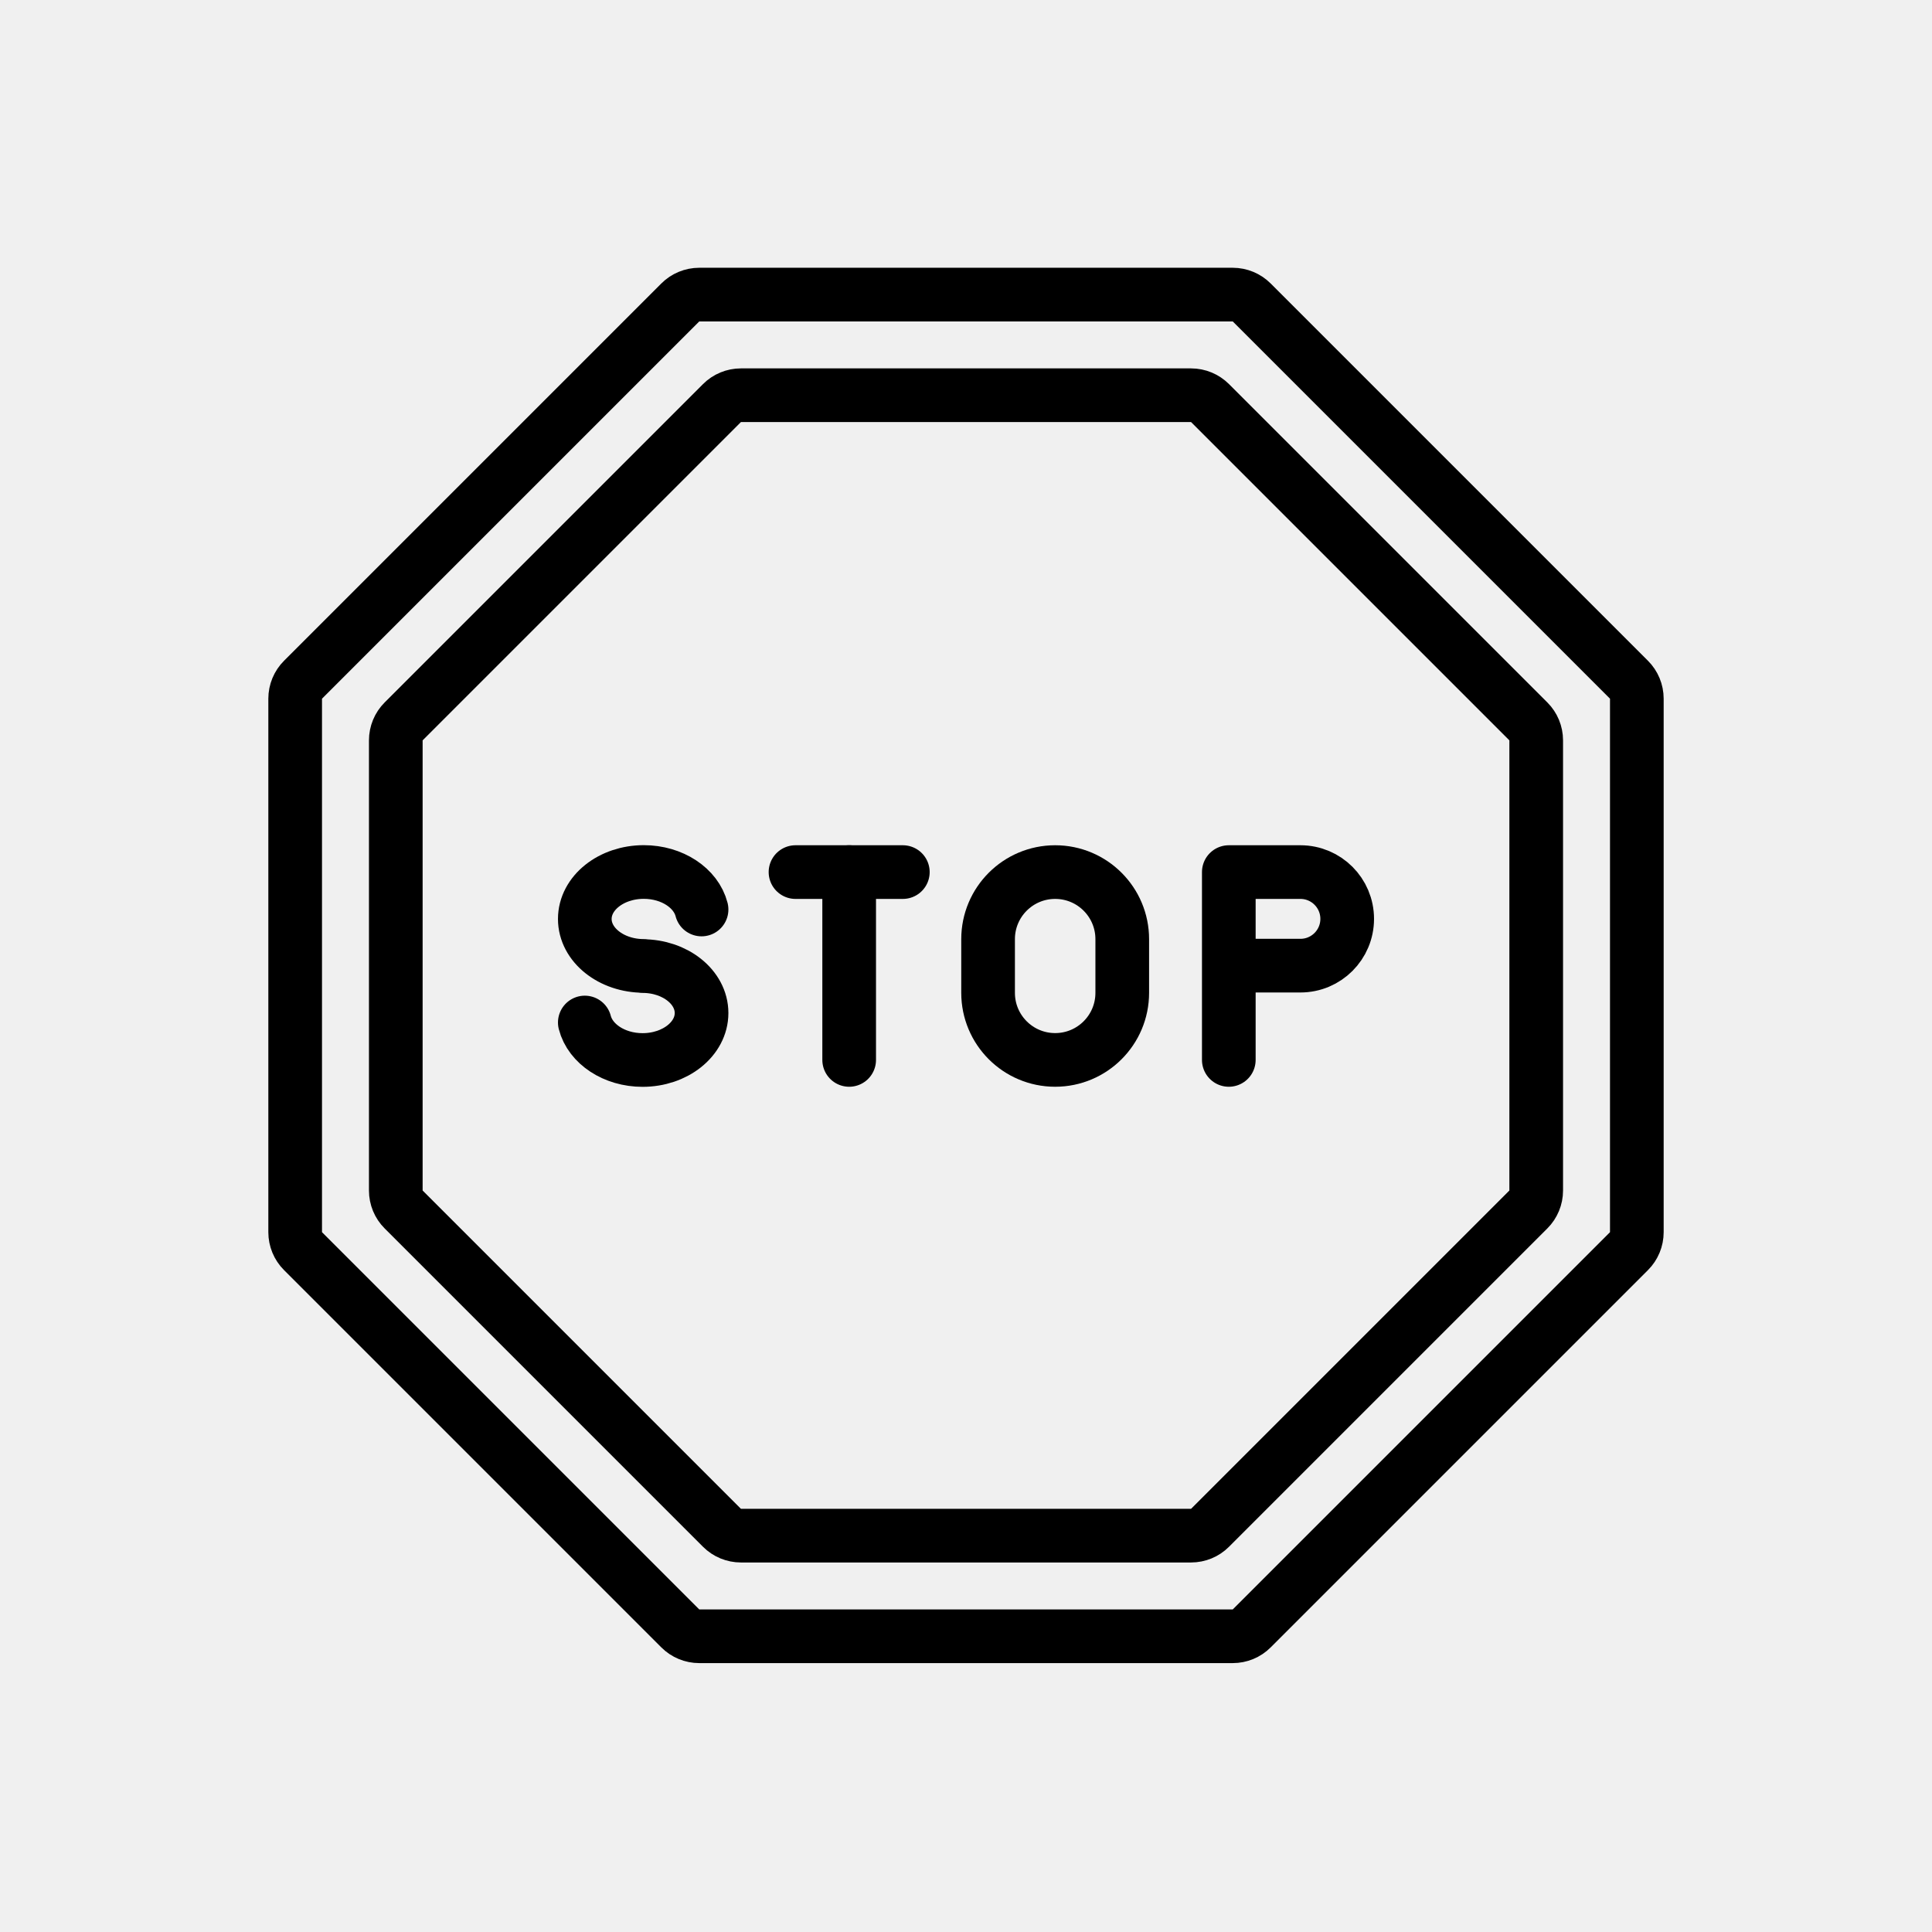
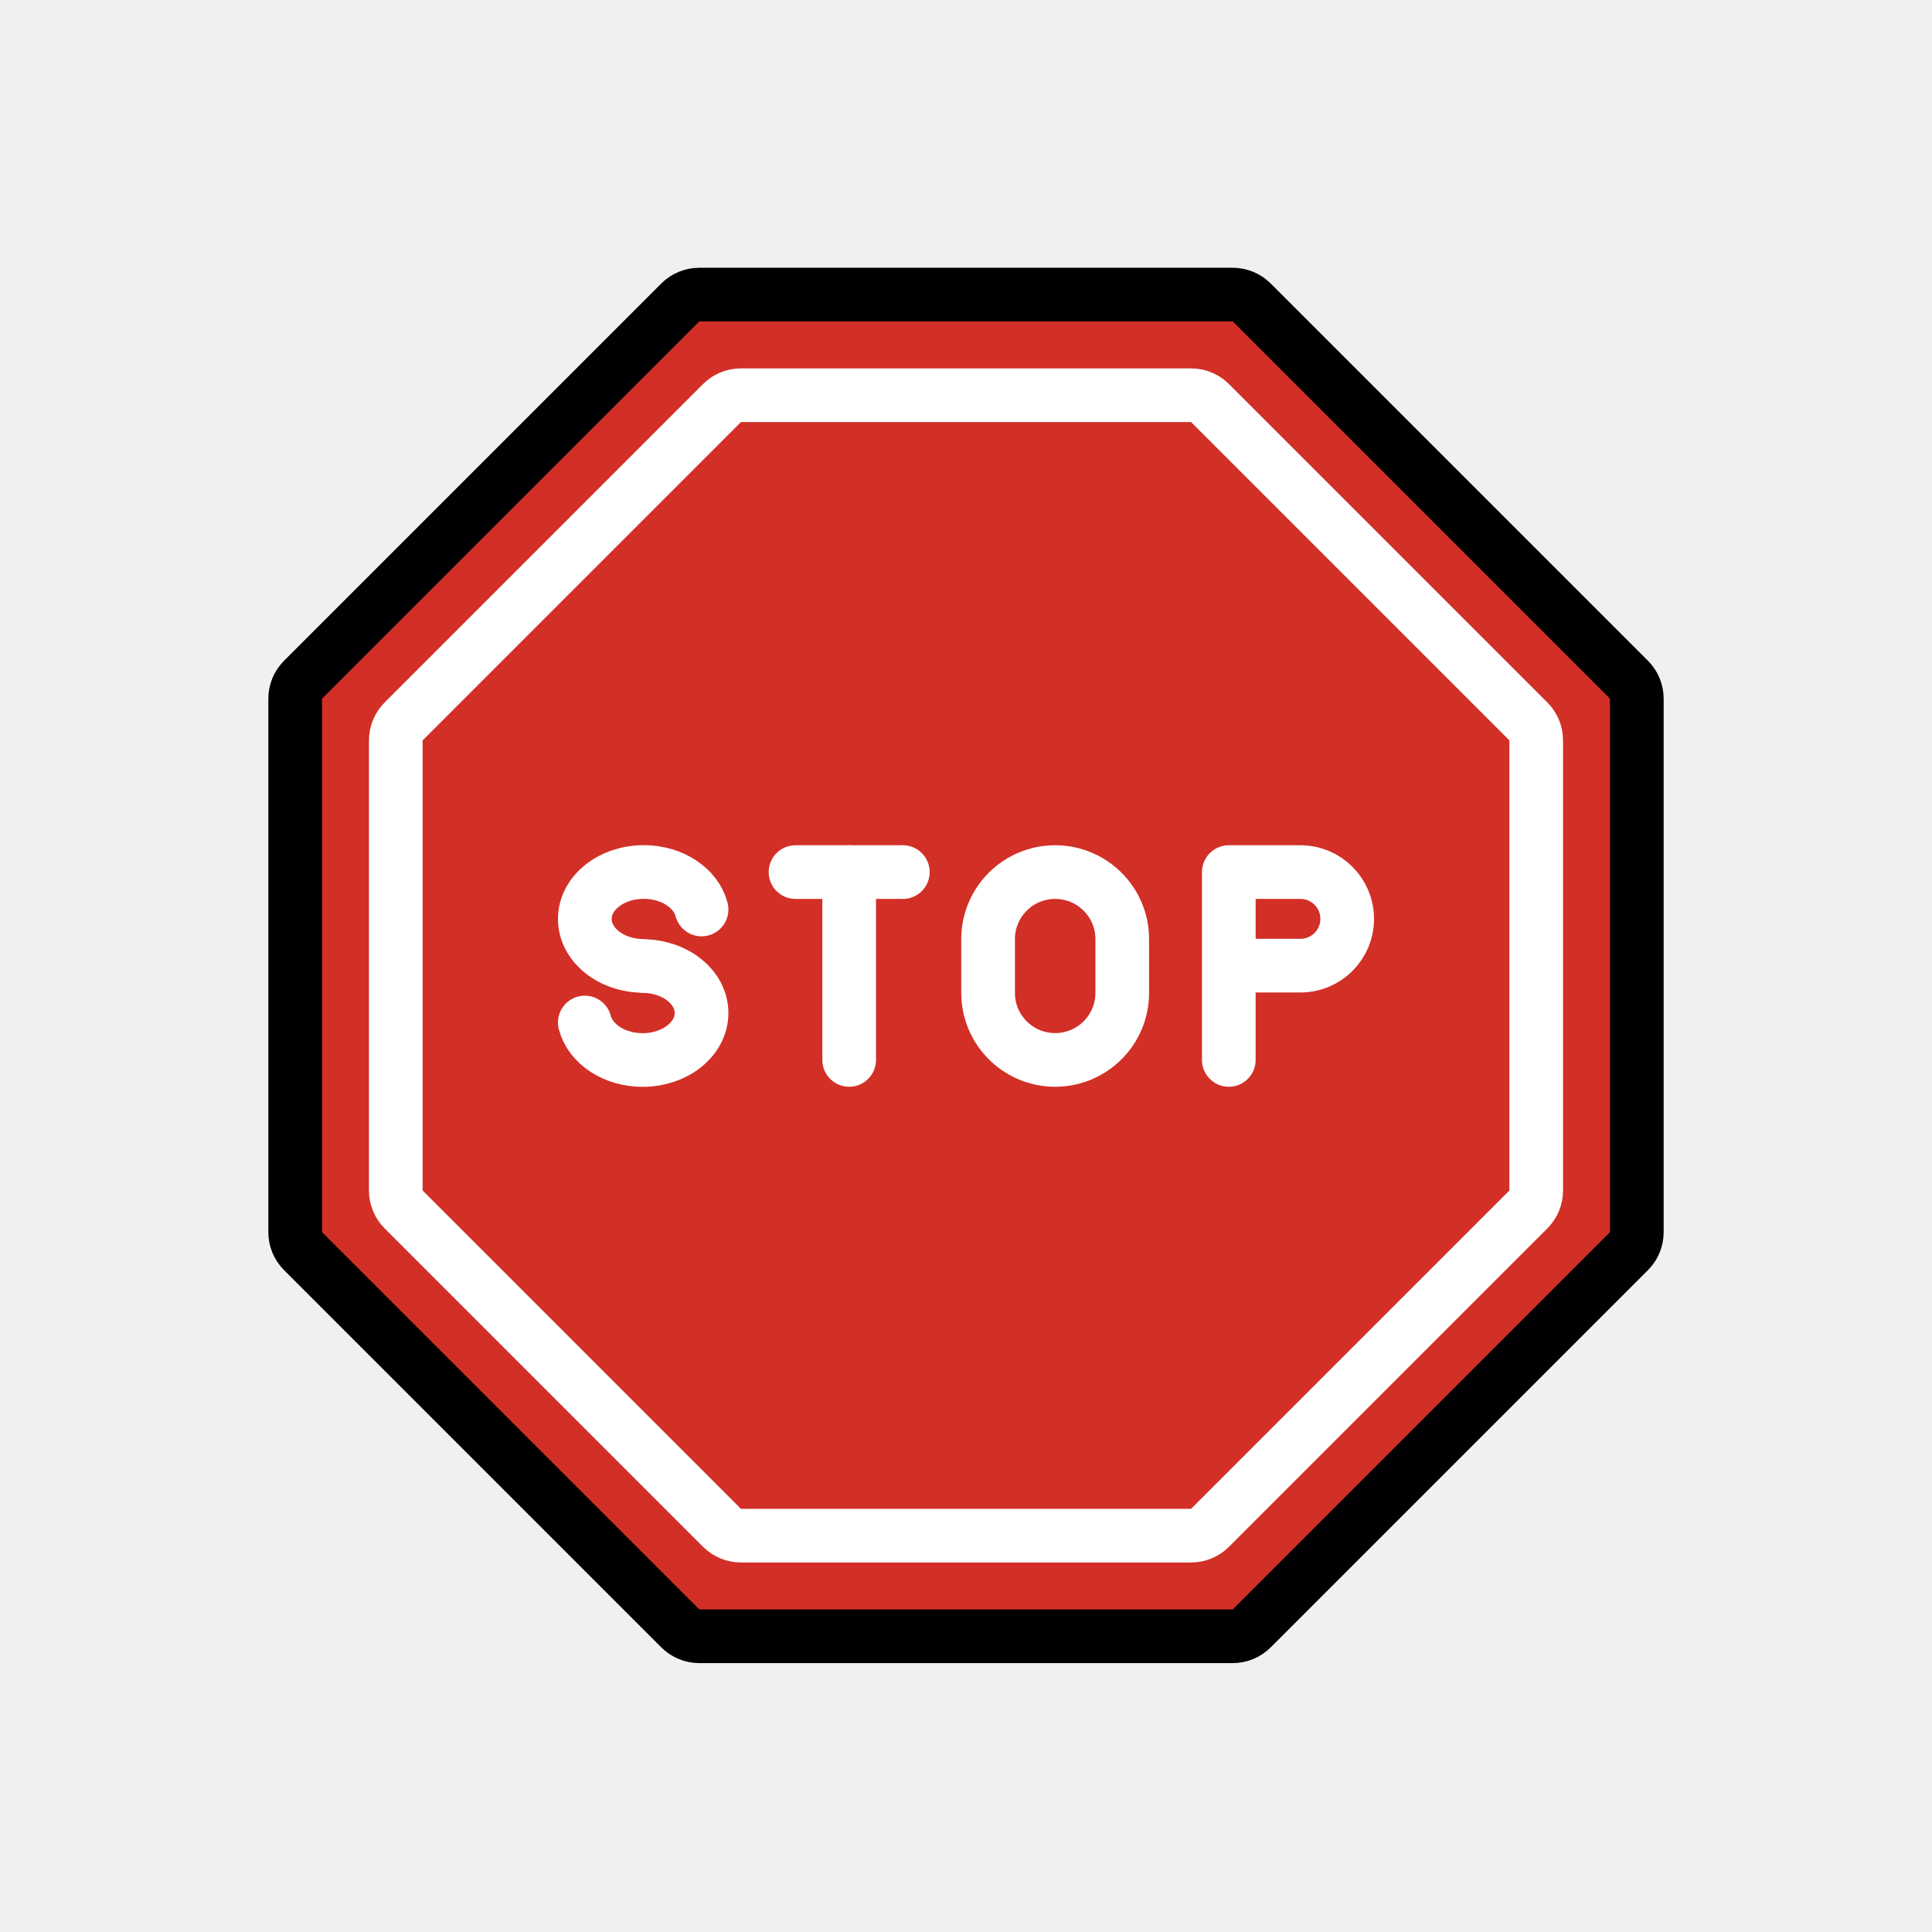
<svg xmlns="http://www.w3.org/2000/svg" id="emoji" viewBox="0 0 72 72" version="1.1">
  <g id="line-supplement">
    <path fill="none" stroke="#000000" stroke-linecap="round" stroke-linejoin="round" stroke-miterlimit="10" stroke-width="2" d="M44.388,14.729H27.612c-0.265,0-0.52,0.105-0.707,0.293L15.043,26.884c-0.188,0.188-0.293,0.442-0.293,0.707 V44.367c0,0.265,0.105,0.52,0.293,0.707l11.862,11.862c0.188,0.188,0.442,0.293,0.707,0.293h16.776 c0.265,0,0.52-0.105,0.707-0.293l11.862-11.862c0.188-0.188,0.293-0.442,0.293-0.707V27.591 c0-0.265-0.105-0.52-0.293-0.707L45.095,15.022C44.907,14.835,44.653,14.729,44.388,14.729z" />
    <path fill="none" stroke="#000000" stroke-linecap="round" stroke-linejoin="round" stroke-miterlimit="10" stroke-width="2" d="M39.323,39.5L39.323,39.5c-1.381,0-2.5-1.119-2.5-2.5v-2c0-1.381,1.119-2.5,2.5-2.5l0,0c1.381,0,2.5,1.119,2.5,2.5v2 C41.823,38.381,40.704,39.5,39.323,39.5z" />
    <path fill="none" stroke="#000000" stroke-linecap="round" stroke-linejoin="round" stroke-miterlimit="10" stroke-width="2" d="M26.145,33.894c-0.205-0.797-1.091-1.397-2.153-1.397l0,0c-1.214,0-2.198,0.783-2.198,1.75 c0,0.966,0.984,1.75,2.198,1.75l-0.045,0.006c1.214,0,2.198,0.783,2.198,1.75s-0.984,1.75-2.198,1.75l0,0 c-1.062,0-1.948-0.6-2.153-1.397" />
    <line x1="29.646" x2="33.646" y1="32.5" y2="32.5" fill="none" stroke="#000000" stroke-linecap="round" stroke-linejoin="round" stroke-miterlimit="10" stroke-width="2" />
    <line x1="31.646" x2="31.646" y1="32.5" y2="39.5" fill="none" stroke="#000000" stroke-linecap="round" stroke-linejoin="round" stroke-miterlimit="10" stroke-width="2" />
    <path fill="none" stroke="#000000" stroke-linecap="round" stroke-linejoin="round" stroke-miterlimit="10" stroke-width="2" d="M45.794,39.5v-7h2.669c0.963,0,1.743,0.781,1.743,1.744l0,0c0,0.963-0.78,1.743-1.743,1.743h-2.669" />
  </g>
+   <g id="color">
+     <path fill="#D22F27" d="M45.941,10.979H26.059c-0.265,0-0.52,0.105-0.707,0.293L11.293,25.331 C11.105,25.518,11,25.773,11,26.038v19.882c0,0.265,0.105,0.52,0.293,0.707l14.059,14.059 c0.188,0.188,0.442,0.293,0.707,0.293h19.882c0.265,0,0.52-0.105,0.707-0.293l14.059-14.059 C60.895,46.44,61,46.185,61,45.92V26.038c0-0.265-0.105-0.52-0.293-0.707L46.648,11.272 C46.461,11.085,46.206,10.979,45.941,10.979z" />
+     <path fill="none" stroke="#FFFFFF" stroke-linecap="round" stroke-linejoin="round" stroke-miterlimit="10" stroke-width="2" d="M44.388,14.729H27.612c-0.265,0-0.52,0.105-0.707,0.293L15.043,26.884c-0.188,0.188-0.293,0.442-0.293,0.707 V44.367c0,0.265,0.105,0.52,0.293,0.707l11.862,11.862c0.188,0.188,0.442,0.293,0.707,0.293h16.776 c0.265,0,0.52-0.105,0.707-0.293l11.862-11.862c0.188-0.188,0.293-0.442,0.293-0.707V27.591 c0-0.265-0.105-0.52-0.293-0.707L45.095,15.022C44.907,14.835,44.653,14.729,44.388,14.729z" />
+     <path fill="none" stroke="#FFFFFF" stroke-linecap="round" stroke-linejoin="round" stroke-miterlimit="10" stroke-width="2" d="M39.323,39.5L39.323,39.5c-1.381,0-2.5-1.119-2.5-2.5v-2c0-1.381,1.119-2.5,2.5-2.5l0,0c1.381,0,2.5,1.119,2.5,2.5v2 C41.823,38.381,40.704,39.5,39.323,39.5z" />
+     <path fill="none" stroke="#FFFFFF" stroke-linecap="round" stroke-linejoin="round" stroke-miterlimit="10" stroke-width="2" d="M26.145,33.894c-0.205-0.797-1.091-1.397-2.153-1.397l0,0c-1.214,0-2.198,0.783-2.198,1.75 c0,0.966,0.984,1.75,2.198,1.75l-0.045,0.006c1.214,0,2.198,0.783,2.198,1.75s-0.984,1.75-2.198,1.75l0,0 c-1.062,0-1.948-0.6-2.153-1.397" />
+     <line x1="29.646" x2="33.646" y1="32.5" y2="32.5" fill="none" stroke="#FFFFFF" stroke-linecap="round" stroke-linejoin="round" stroke-miterlimit="10" stroke-width="2" />
+     <line x1="31.646" x2="31.646" y1="32.5" y2="39.5" fill="none" stroke="#FFFFFF" stroke-linecap="round" stroke-linejoin="round" stroke-miterlimit="10" stroke-width="2" />
+     <path fill="none" stroke="#FFFFFF" stroke-linecap="round" stroke-linejoin="round" stroke-miterlimit="10" stroke-width="2" d="M45.794,39.5v-7h2.669c0.963,0,1.743,0.781,1.743,1.744l0,0c0,0.963-0.78,1.743-1.743,1.743h-2.669" />
+   </g>
+   <g id="hair" />
+   <g id="skin" />
+   <g id="skin-shadow" />
  <g id="line">
    <path fill="none" stroke="#000000" stroke-linecap="round" stroke-linejoin="round" stroke-miterlimit="10" stroke-width="2" d="M45.941,10.979H26.059c-0.265,0-0.52,0.105-0.707,0.293L11.293,25.331C11.105,25.518,11,25.773,11,26.038v19.882 c0,0.265,0.105,0.52,0.293,0.707l14.059,14.059c0.188,0.188,0.442,0.293,0.707,0.293h19.882 c0.265,0,0.52-0.105,0.707-0.293l14.059-14.059C60.895,46.44,61,46.185,61,45.92V26.038 c0-0.265-0.105-0.52-0.293-0.707L46.648,11.272C46.461,11.085,46.206,10.979,45.941,10.979z" />
  </g>
</svg>
